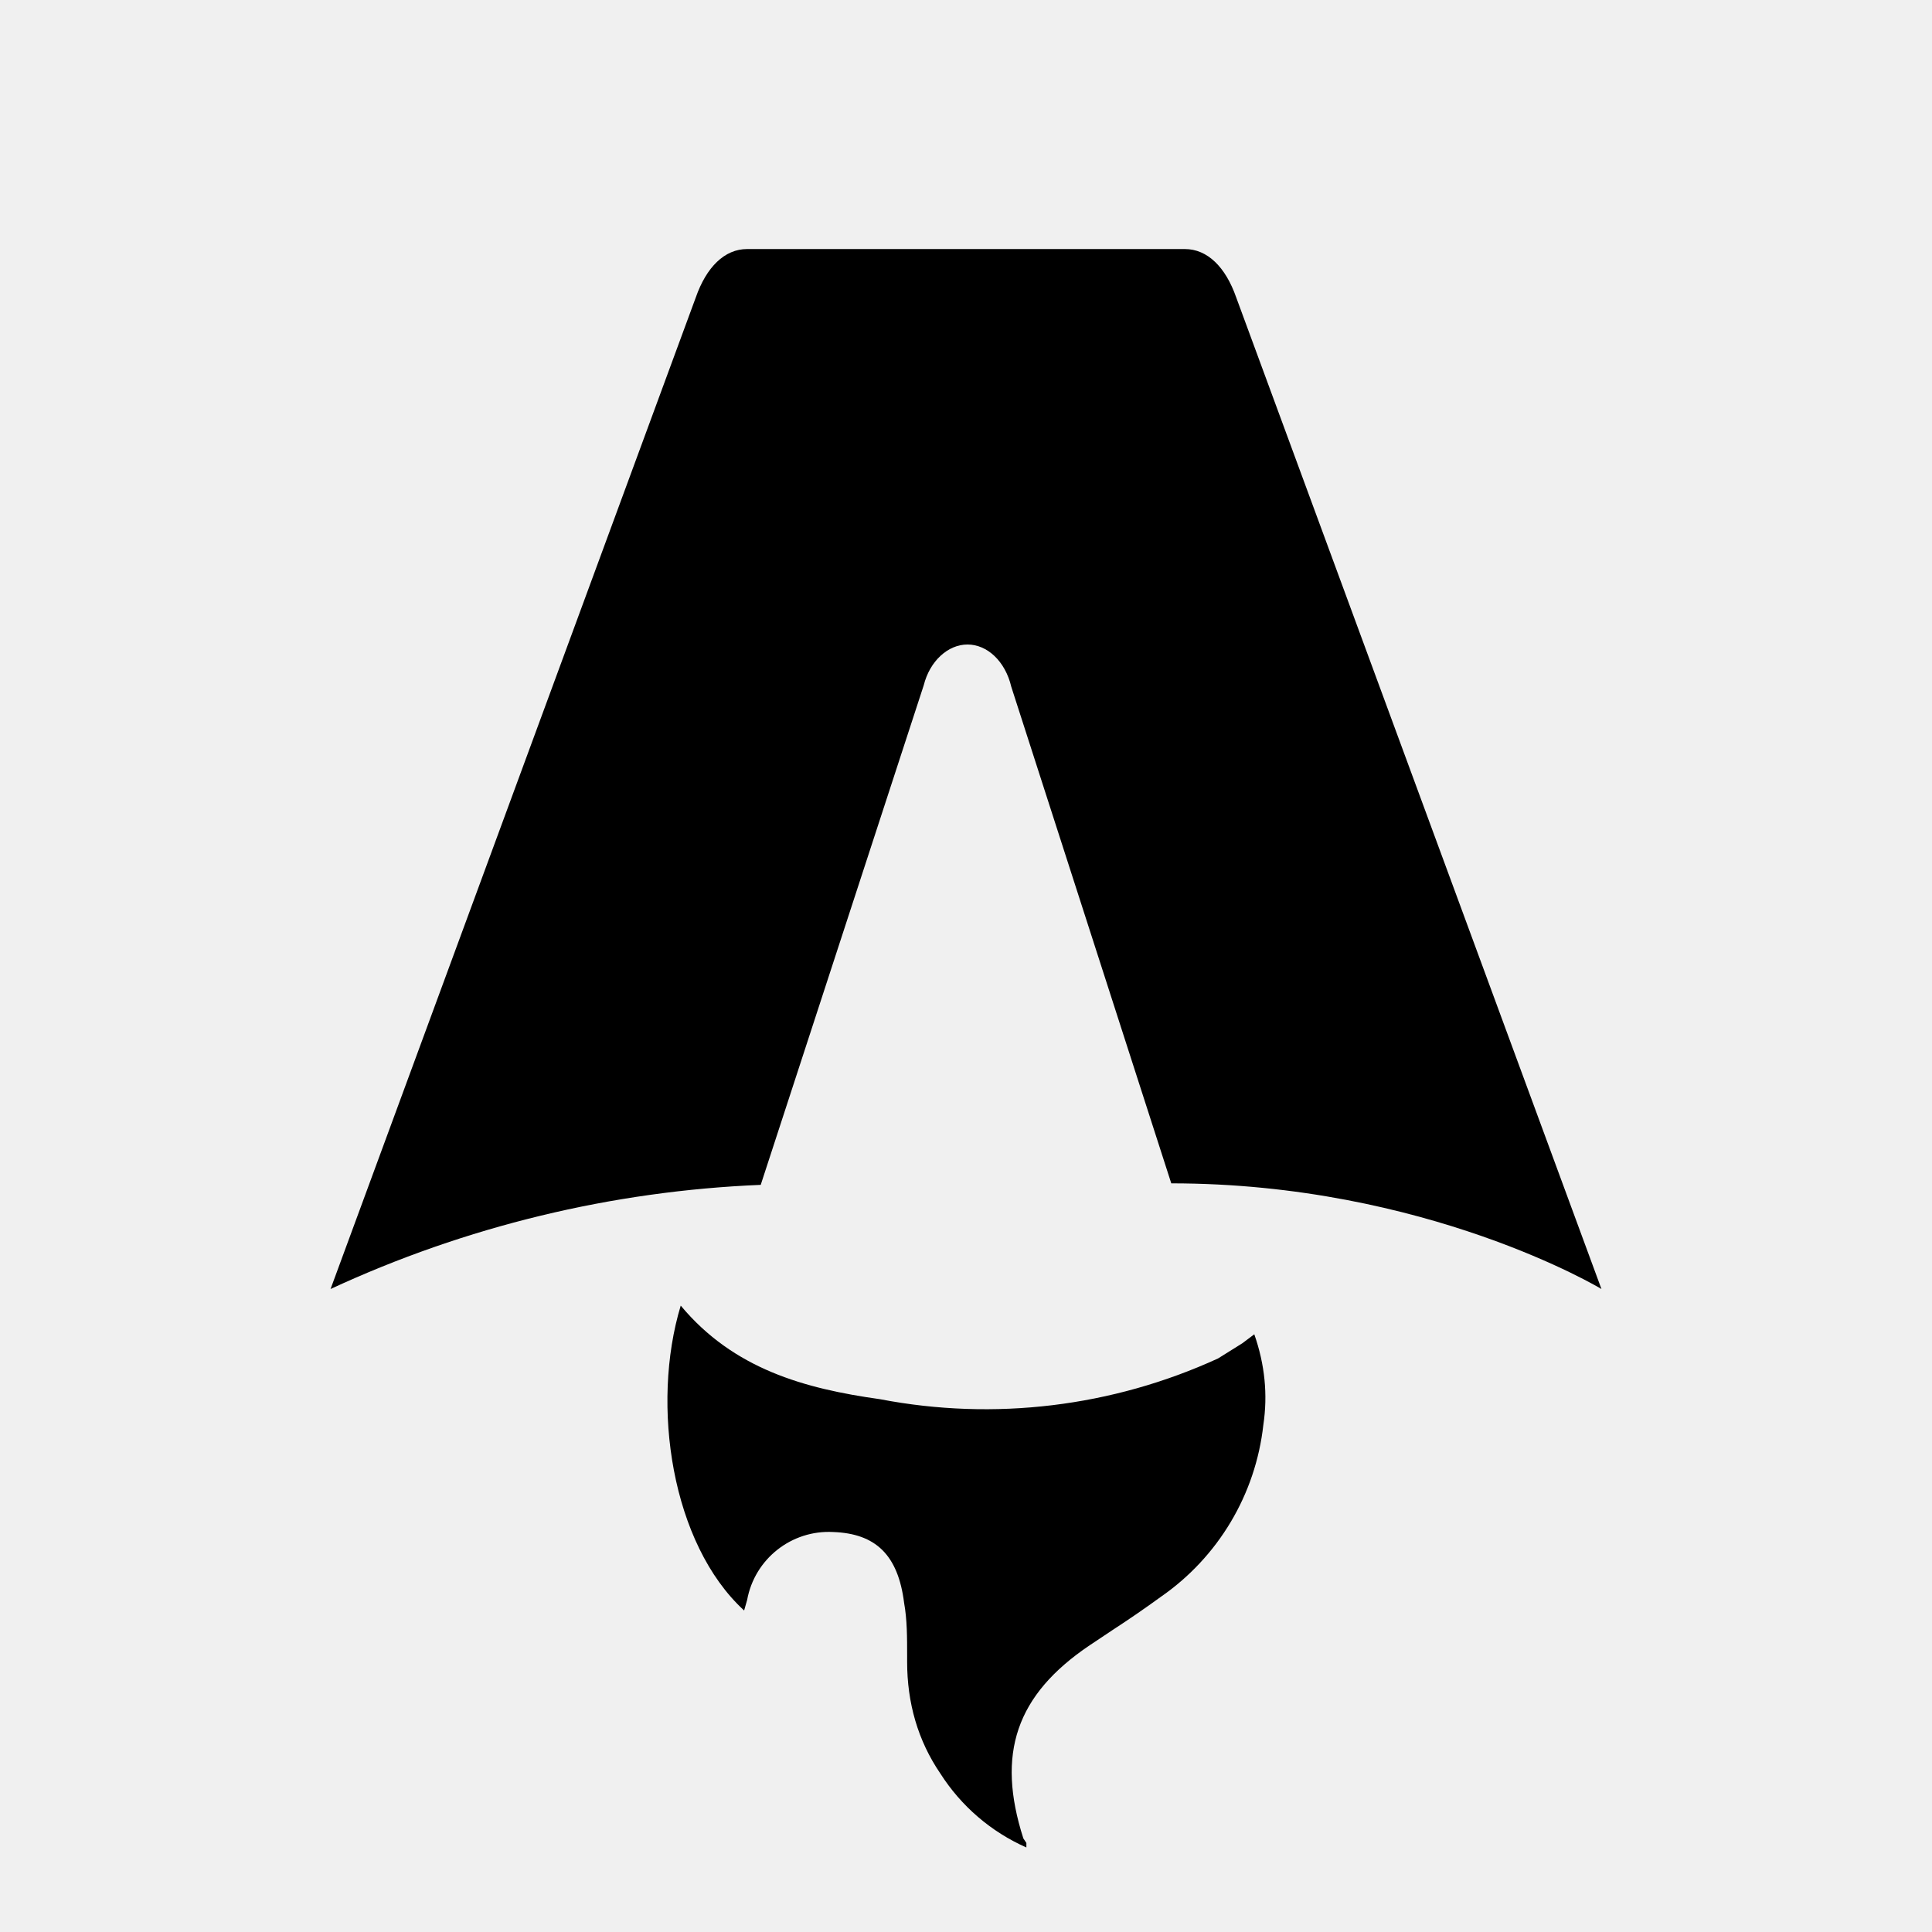
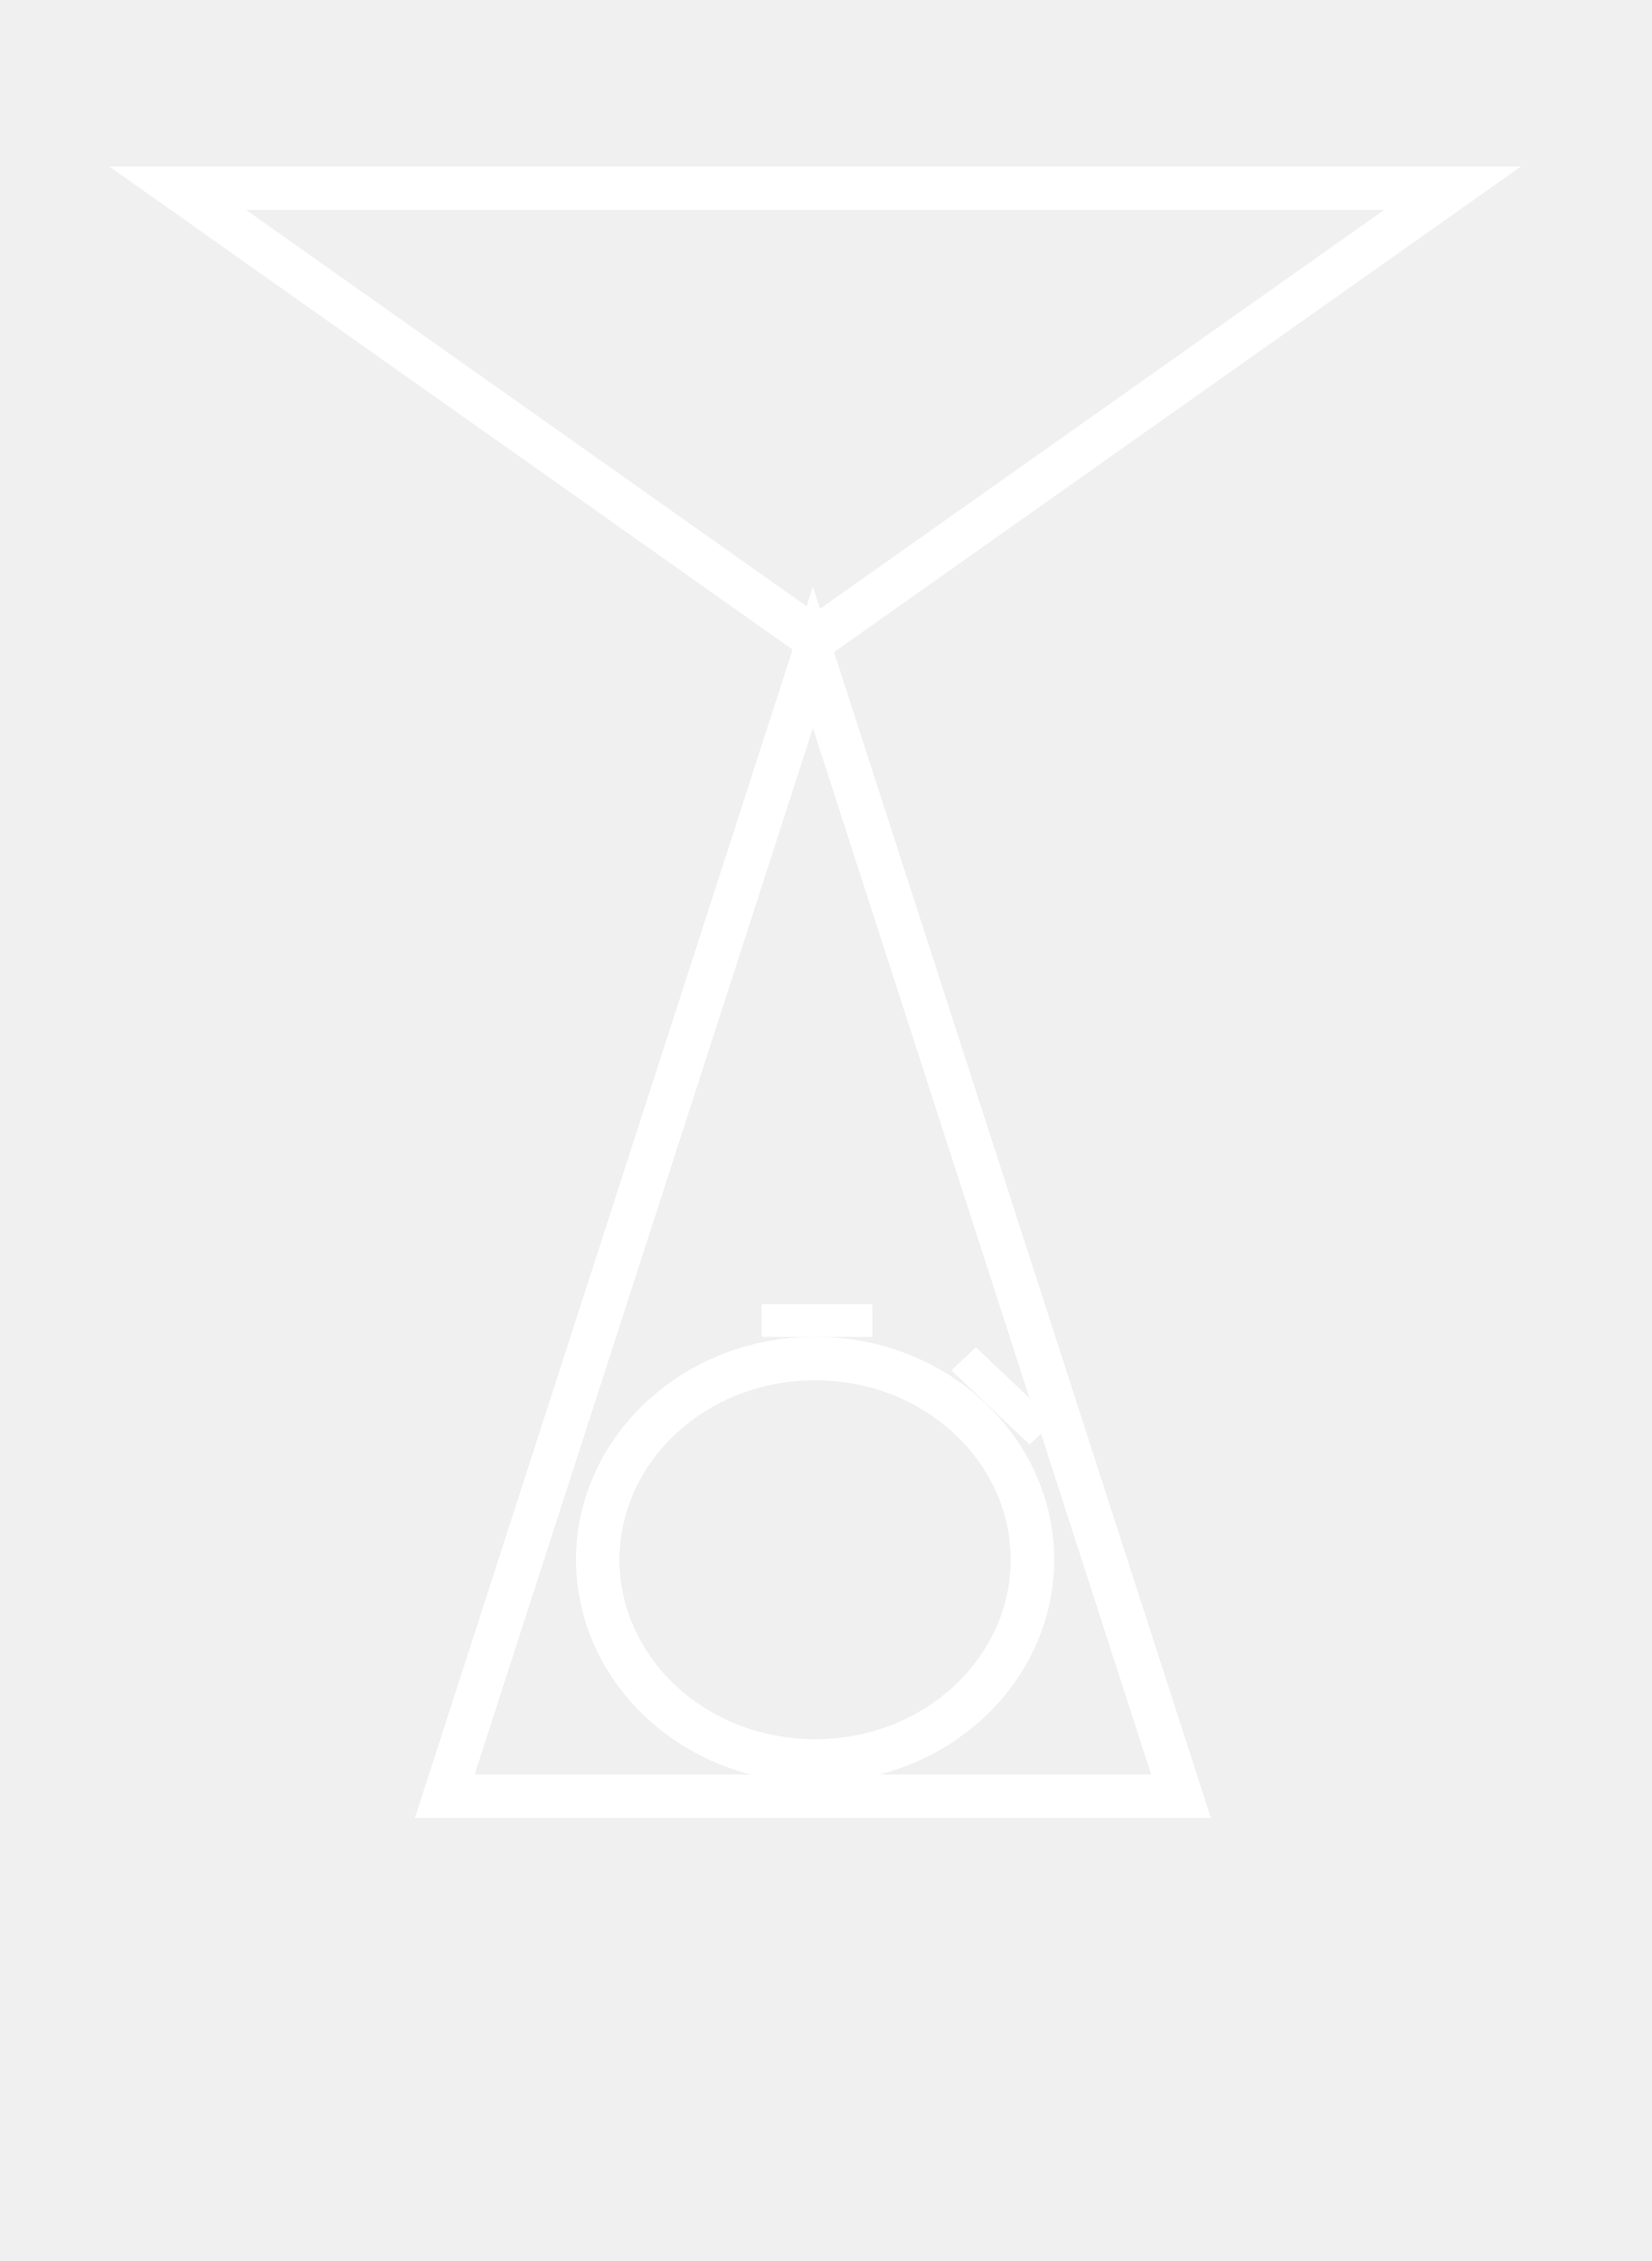
- <svg xmlns="http://www.w3.org/2000/svg" fill="none" viewBox="0 0 128 128">
-   <path d="M50.4 78.5a75.1 75.1 0 0 0-28.5 6.9l24.2-65.7c.7-2 1.9-3.2 3.4-3.2h29c1.5 0 2.7 1.2 3.4 3.2l24.2 65.7s-11.6-7-28.5-7L67 45.5c-.4-1.7-1.6-2.8-2.9-2.8-1.3 0-2.5 1.1-2.9 2.7L50.4 78.5Zm-1.1 28.2Zm-4.2-20.2c-2 6.6-.6 15.8 4.2 20.2a17.5 17.5 0 0 1 .2-.7 5.5 5.5 0 0 1 5.7-4.5c2.8.1 4.3 1.5 4.7 4.7.2 1.1.2 2.3.2 3.5v.4c0 2.7.7 5.2 2.2 7.4a13 13 0 0 0 5.7 4.9v-.3l-.2-.3c-1.8-5.6-.5-9.5 4.4-12.8l1.5-1a73 73 0 0 0 3.2-2.2 16 16 0 0 0 6.8-11.4c.3-2 .1-4-.6-6l-.8.6-1.6 1a37 37 0 0 1-22.4 2.7c-5-.7-9.7-2-13.2-6.2Z" />
-   <style>
-         path { fill: #000; }
-         @media (prefers-color-scheme: dark) {
-             path { fill: #FFF; }
-         }
-     </style>
+ <svg xmlns="http://www.w3.org/2000/svg" width="38" height="52" viewBox="0 0 38 52" fill="none">
+   <path d="M23.75 35.872C23.75 38.396 21.545 40.5 18.75 40.5C15.955 40.5 13.75 38.396 13.75 35.872C13.75 33.349 15.955 31.244 18.75 31.244C21.545 31.244 23.75 33.349 23.75 35.872Z" stroke="white" />
+   <rect x="17.528" y="30" width="2.532" height="0.744" fill="white" />
+   <rect x="17.528" y="30" width="2.532" height="0.744" fill="white" />
+   <rect x="17.528" y="30" width="2.532" height="0.744" fill="white" />
+   <rect width="2.466" height="0.765" transform="matrix(0.725953 0.687745 -0.725953 0.687745 22.4484 30.9925)" fill="white" />
+   <rect width="2.466" height="0.765" transform="matrix(0.725953 0.687745 -0.725953 0.687745 22.4484 30.9925)" fill="white" />
+   <rect width="2.466" height="0.765" transform="matrix(0.725953 0.687745 -0.725953 0.687745 22.4484 30.9925)" fill="white" />
+   <path d="M10.231 41.311L18.7 15.12L27.168 41.311H10.231Z" stroke="white" />
+   <path d="M33.415 4.327L18.75 14.694L4.085 4.327L33.415 4.327Z" stroke="white" />
</svg>
